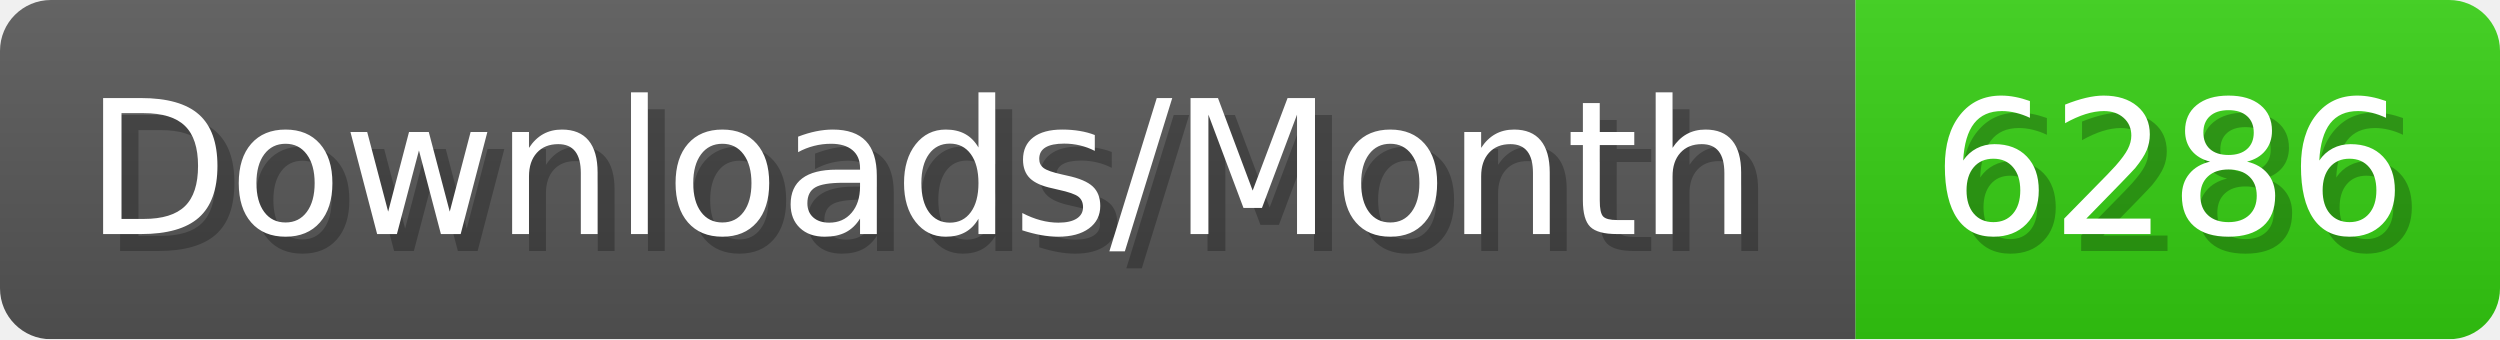
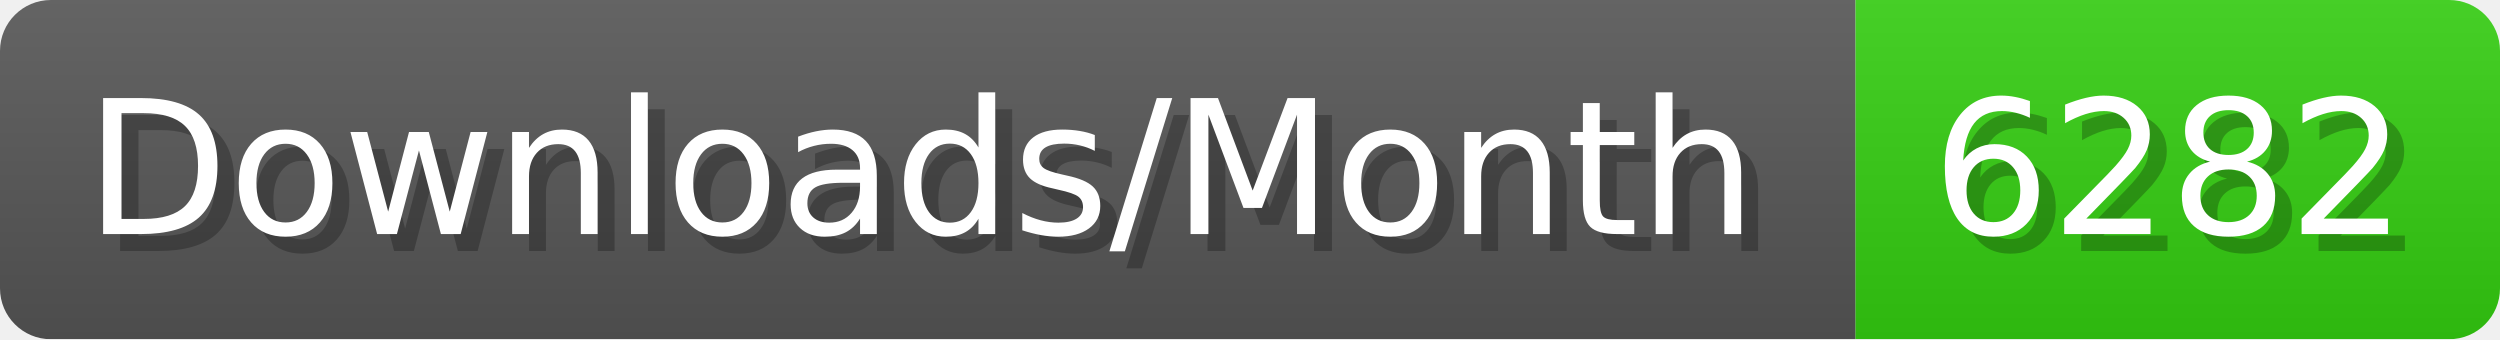
- <svg xmlns="http://www.w3.org/2000/svg" width="147.4" height="20" viewBox="0 0 1474 200" role="img" aria-label="Downloads/Month: 6286">
+ <svg xmlns="http://www.w3.org/2000/svg" width="147.4" height="20" viewBox="0 0 1474 200" role="img" aria-label="Downloads/Month: 6282">
  <linearGradient id="YlXUI" x2="0" y2="100%">
    <stop offset="0" stop-opacity=".1" stop-color="#EEE" />
    <stop offset="1" stop-opacity=".1" />
  </linearGradient>
  <mask id="JHhop">
    <rect width="1474" height="200" rx="30" fill="#FFF" />
  </mask>
  <g mask="url(#JHhop)">
    <rect width="1094" height="200" fill="#555" />
    <rect width="380" height="200" fill="#3C1" x="1094" />
    <rect width="1474" height="200" fill="url(#YlXUI)" />
  </g>
  <g aria-hidden="true" fill="#fff" text-anchor="start" font-family="Verdana,DejaVu Sans,sans-serif" font-size="110">
    <text x="60" y="148" textLength="994" fill="#000" opacity="0.25">Downloads/Month</text>
    <text x="50" y="138" textLength="994">Downloads/Month</text>
-     <text x="1149" y="148" textLength="280" fill="#000" opacity="0.25">6286</text>
-     <text x="1139" y="138" textLength="280">6286</text>
+     <text x="1149" y="148" textLength="280" fill="#000" opacity="0.25">6282</text>
+     <text x="1139" y="138" textLength="280">6282</text>
  </g>
</svg>
